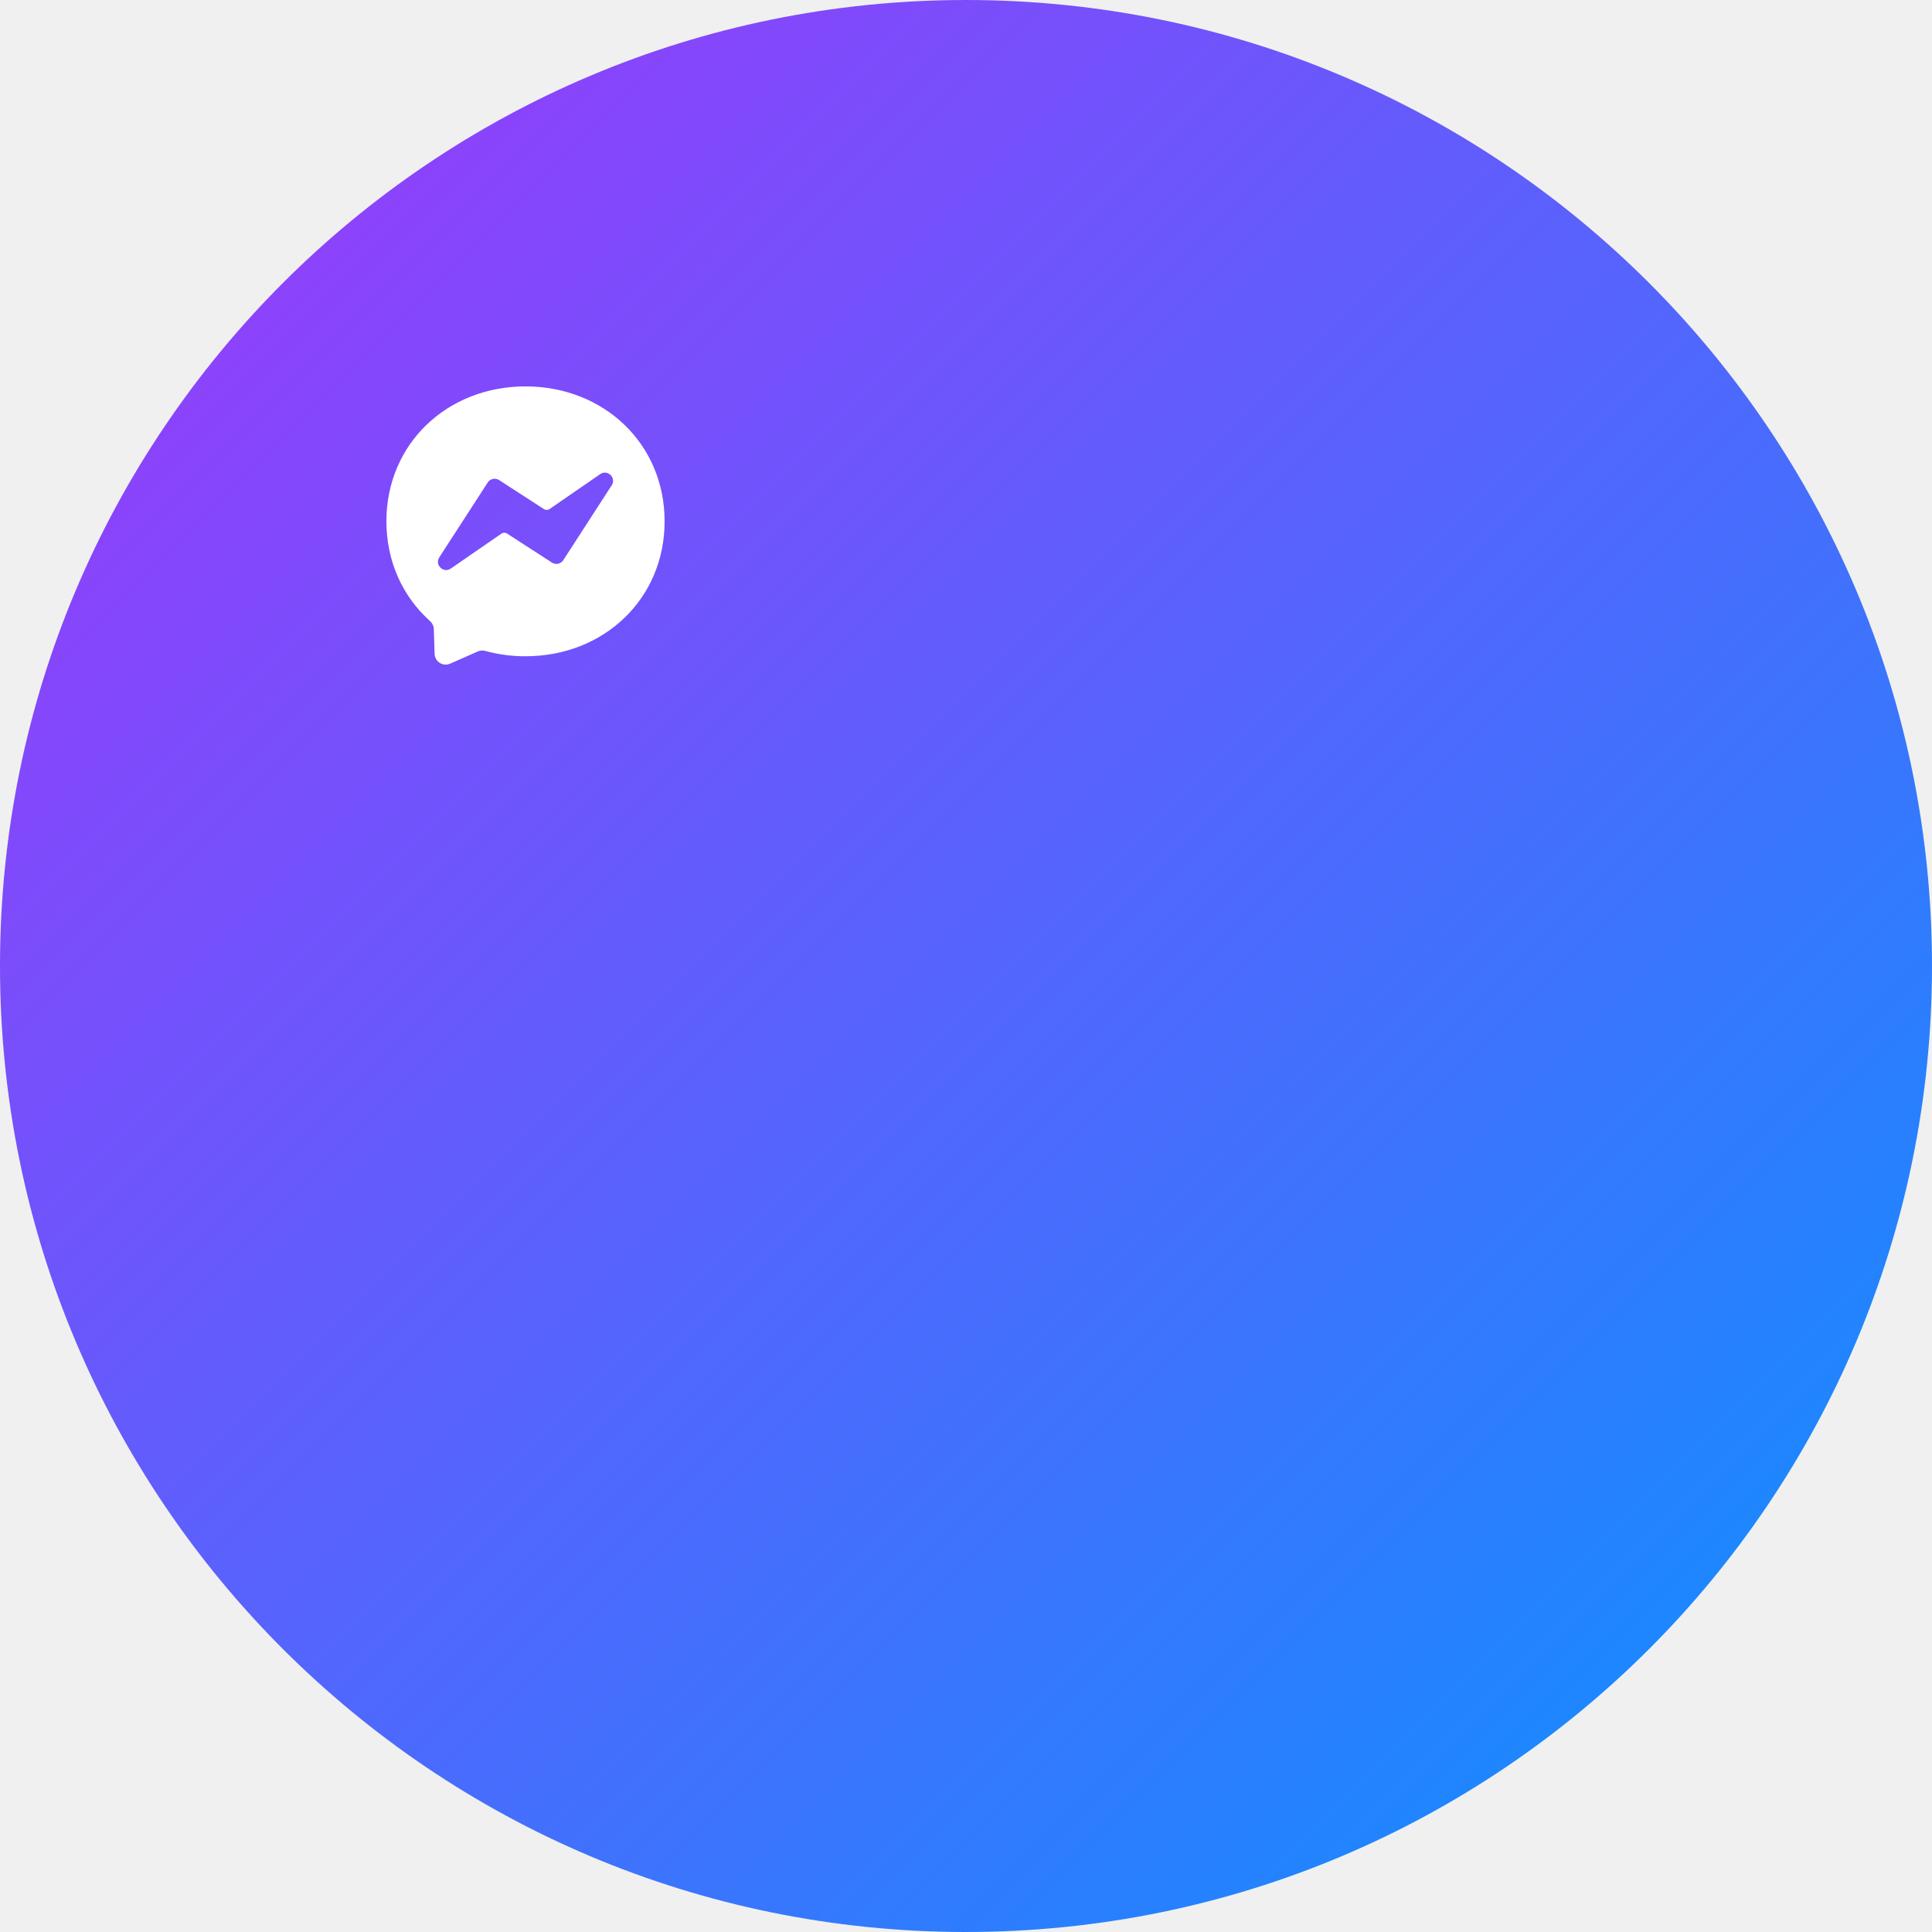
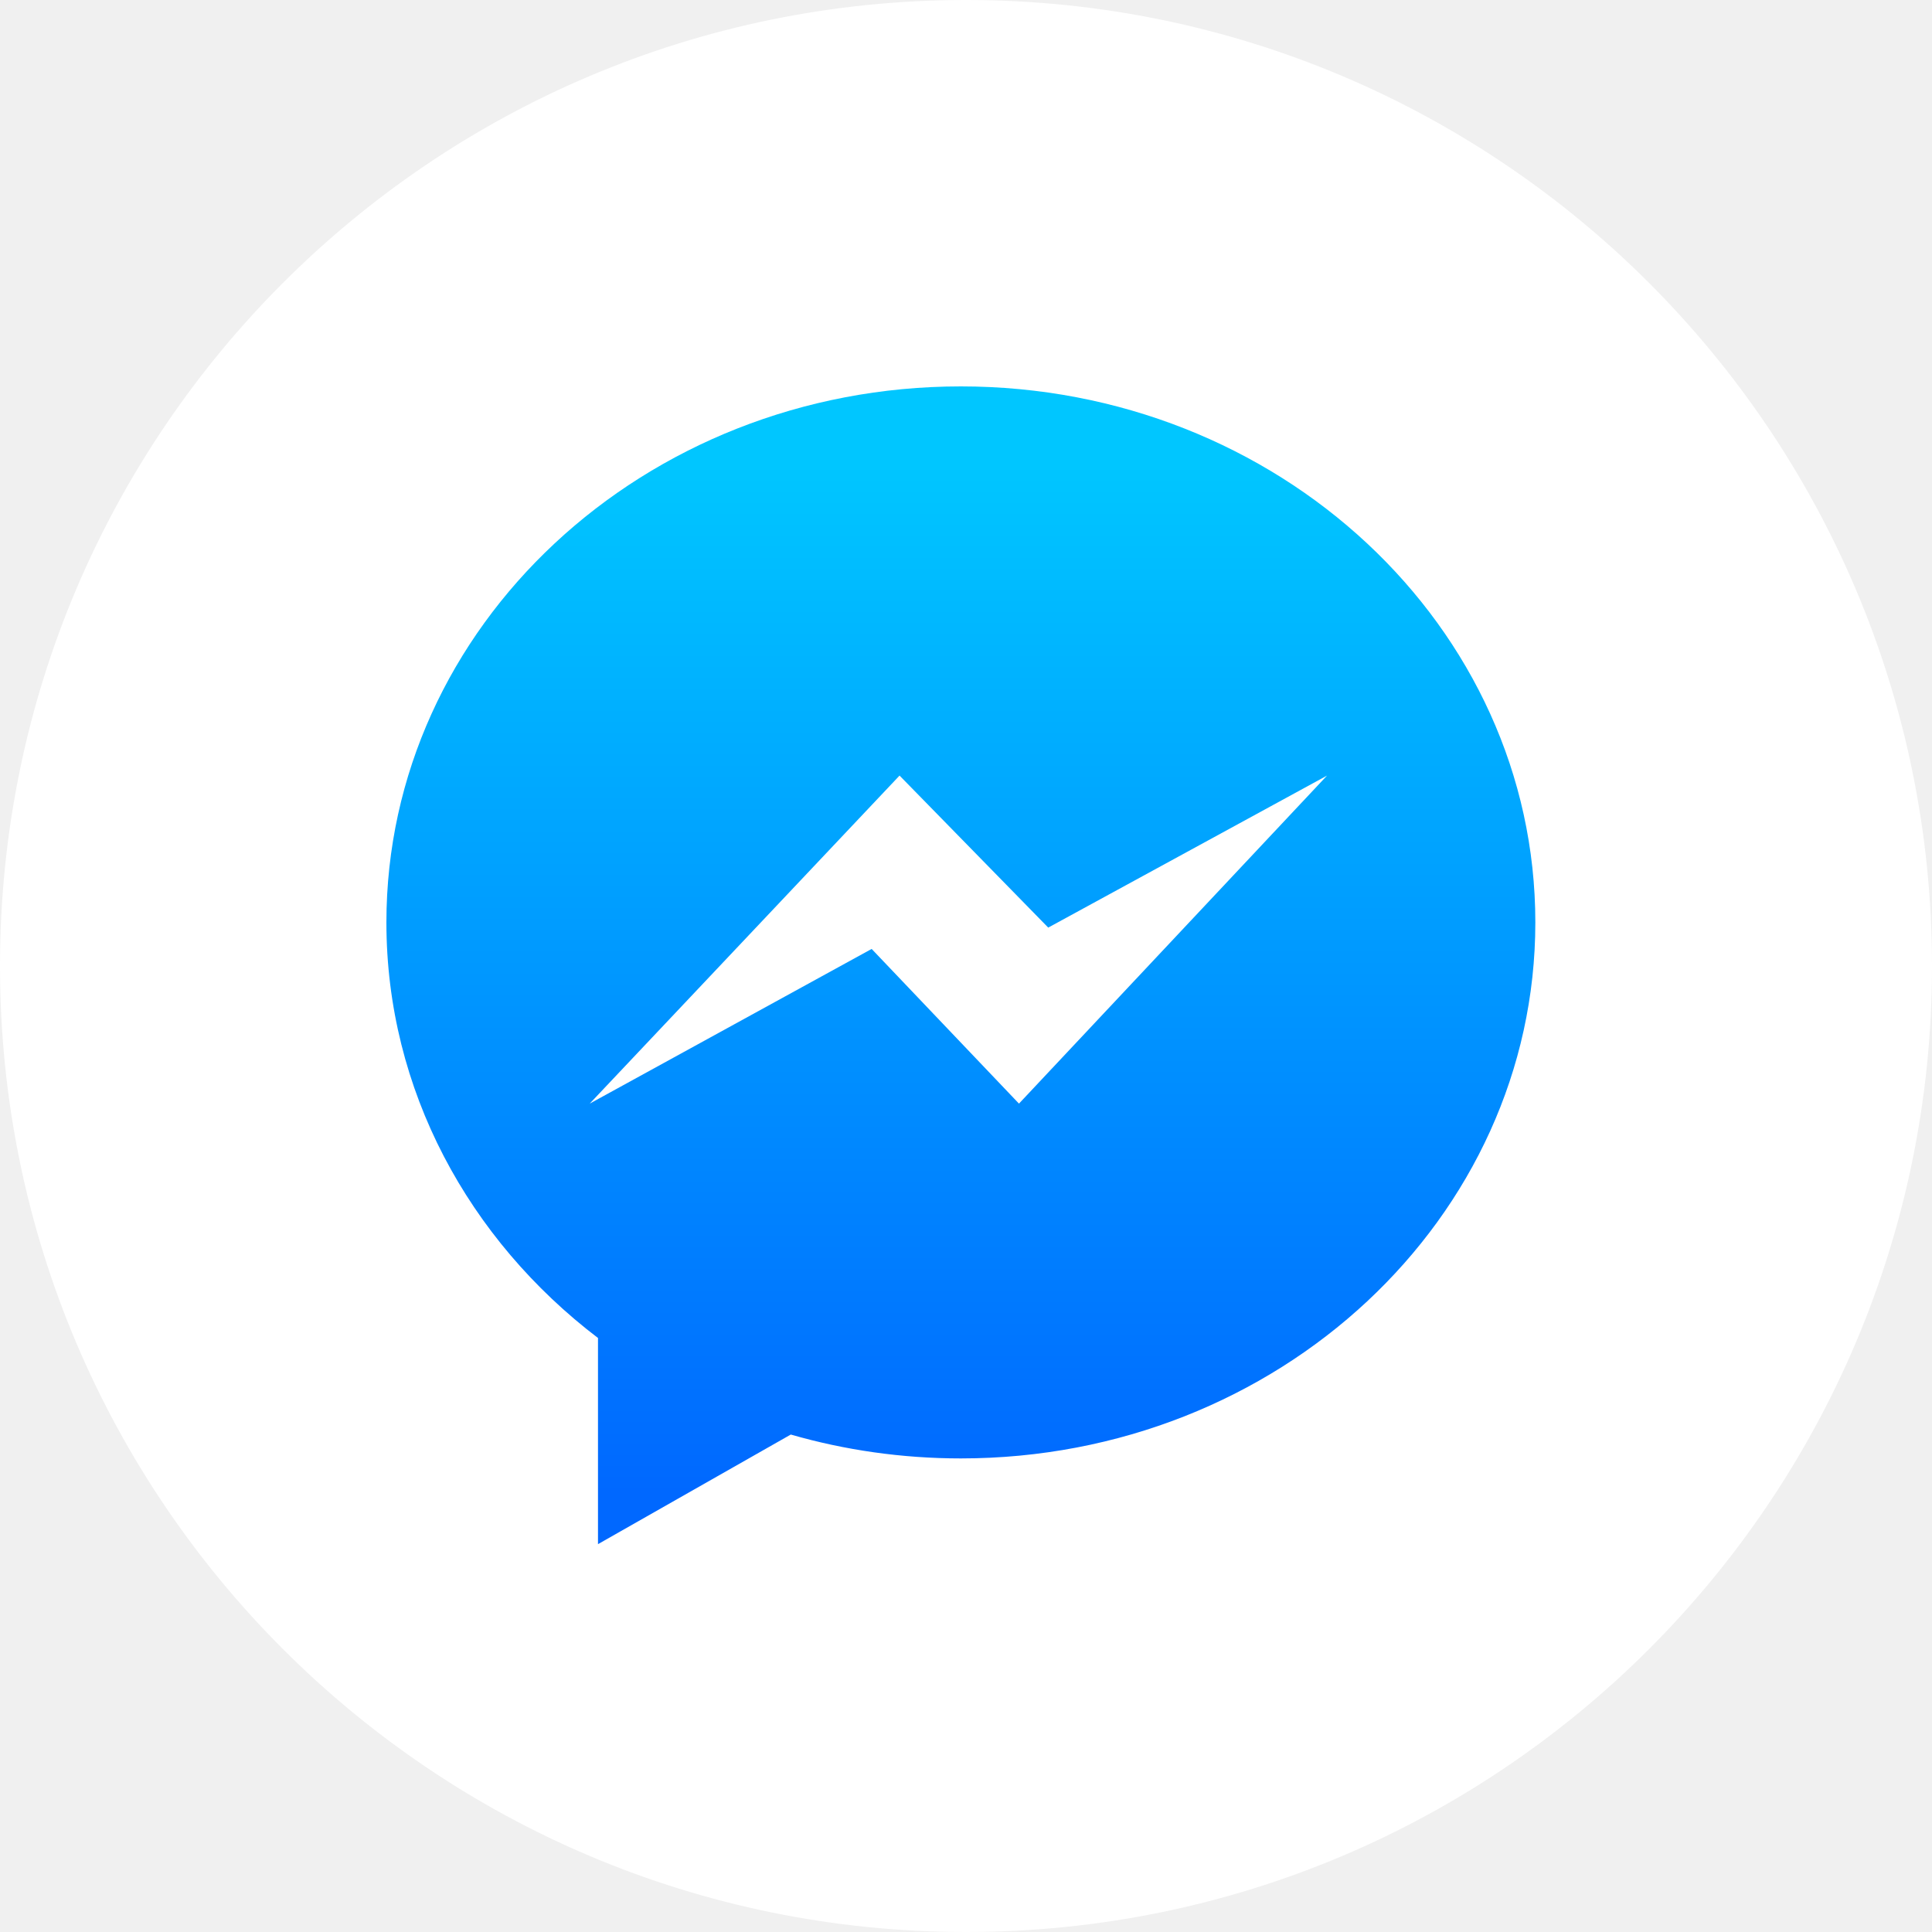
- <svg xmlns="http://www.w3.org/2000/svg" viewBox="0 0 100 100">
+ <svg xmlns="http://www.w3.org/2000/svg" width="48" height="48" viewBox="0 0 48 48" fill="none">
+   <path d="M24 48C37.255 48 48 37.255 48 24C48 10.745 37.255 0 24 0C10.745 0 0 10.745 0 24C0 37.255 10.745 48 24 48Z" fill="white" />
+   <path d="M14.857 33.242V38.364L19.647 35.641C20.983 36.026 22.402 36.234 23.873 36.234C31.756 36.234 38.145 30.271 38.145 22.917C38.145 15.562 31.756 9.6 23.873 9.6C15.99 9.6 9.6 15.562 9.6 22.917C9.6 27.081 11.649 30.8 14.857 33.242Z" fill="url(#paint0_linear)" />
+   <path d="M22.349 19.269L14.651 27.419L21.656 23.576L25.316 27.419L32.97 19.269L26.043 23.046L22.349 19.269V19.269Z" fill="white" />
  <defs>
-     <linearGradient id="msg" x1="0" y1="0" x2="1" y2="1">
-       <stop offset="0%" stop-color="#A334FA" />
-       <stop offset="100%" stop-color="#0695FF" />
+     <linearGradient id="paint0_linear" x1="11.193" y1="11.544" x2="11.193" y2="37.099" gradientUnits="userSpaceOnUse">
+       <stop stop-color="#00C6FF" />
+       <stop offset="1" stop-color="#0068FF" />
    </linearGradient>
  </defs>
-   <circle cx="50" cy="50" r="50" fill="url(#msg)" />
-   <g transform="translate(20,20) scale(0.6)">
-     <path fill="#fff" d="M12 0C5.24 0 0 4.952 0 11.64c0 3.499 1.434 6.521 3.769 8.61a.96.96 0 0 1 .323.683l.065 2.135a.96.96 0 0 0 1.347.85l2.381-1.053a.96.96 0 0 1 .641-.046A13 13 0 0 0 12 23.28c6.76 0 12-4.952 12-11.64S18.76 0 12 0m6.806 7.44c.522-.03.971.567.63 1.094l-4.178 6.457a.707.707 0 0 1-.977.208l-3.87-2.504a.44.44 0 0 0-.49.007l-4.363 3.01c-.637.438-1.415-.317-.995-.966l4.179-6.457a.706.706 0 0 1 .977-.21l3.87 2.505c.15.097.344.094.491-.007l4.362-3.008a.7.7 0 0 1 .364-.13" />
-   </g>
</svg>
